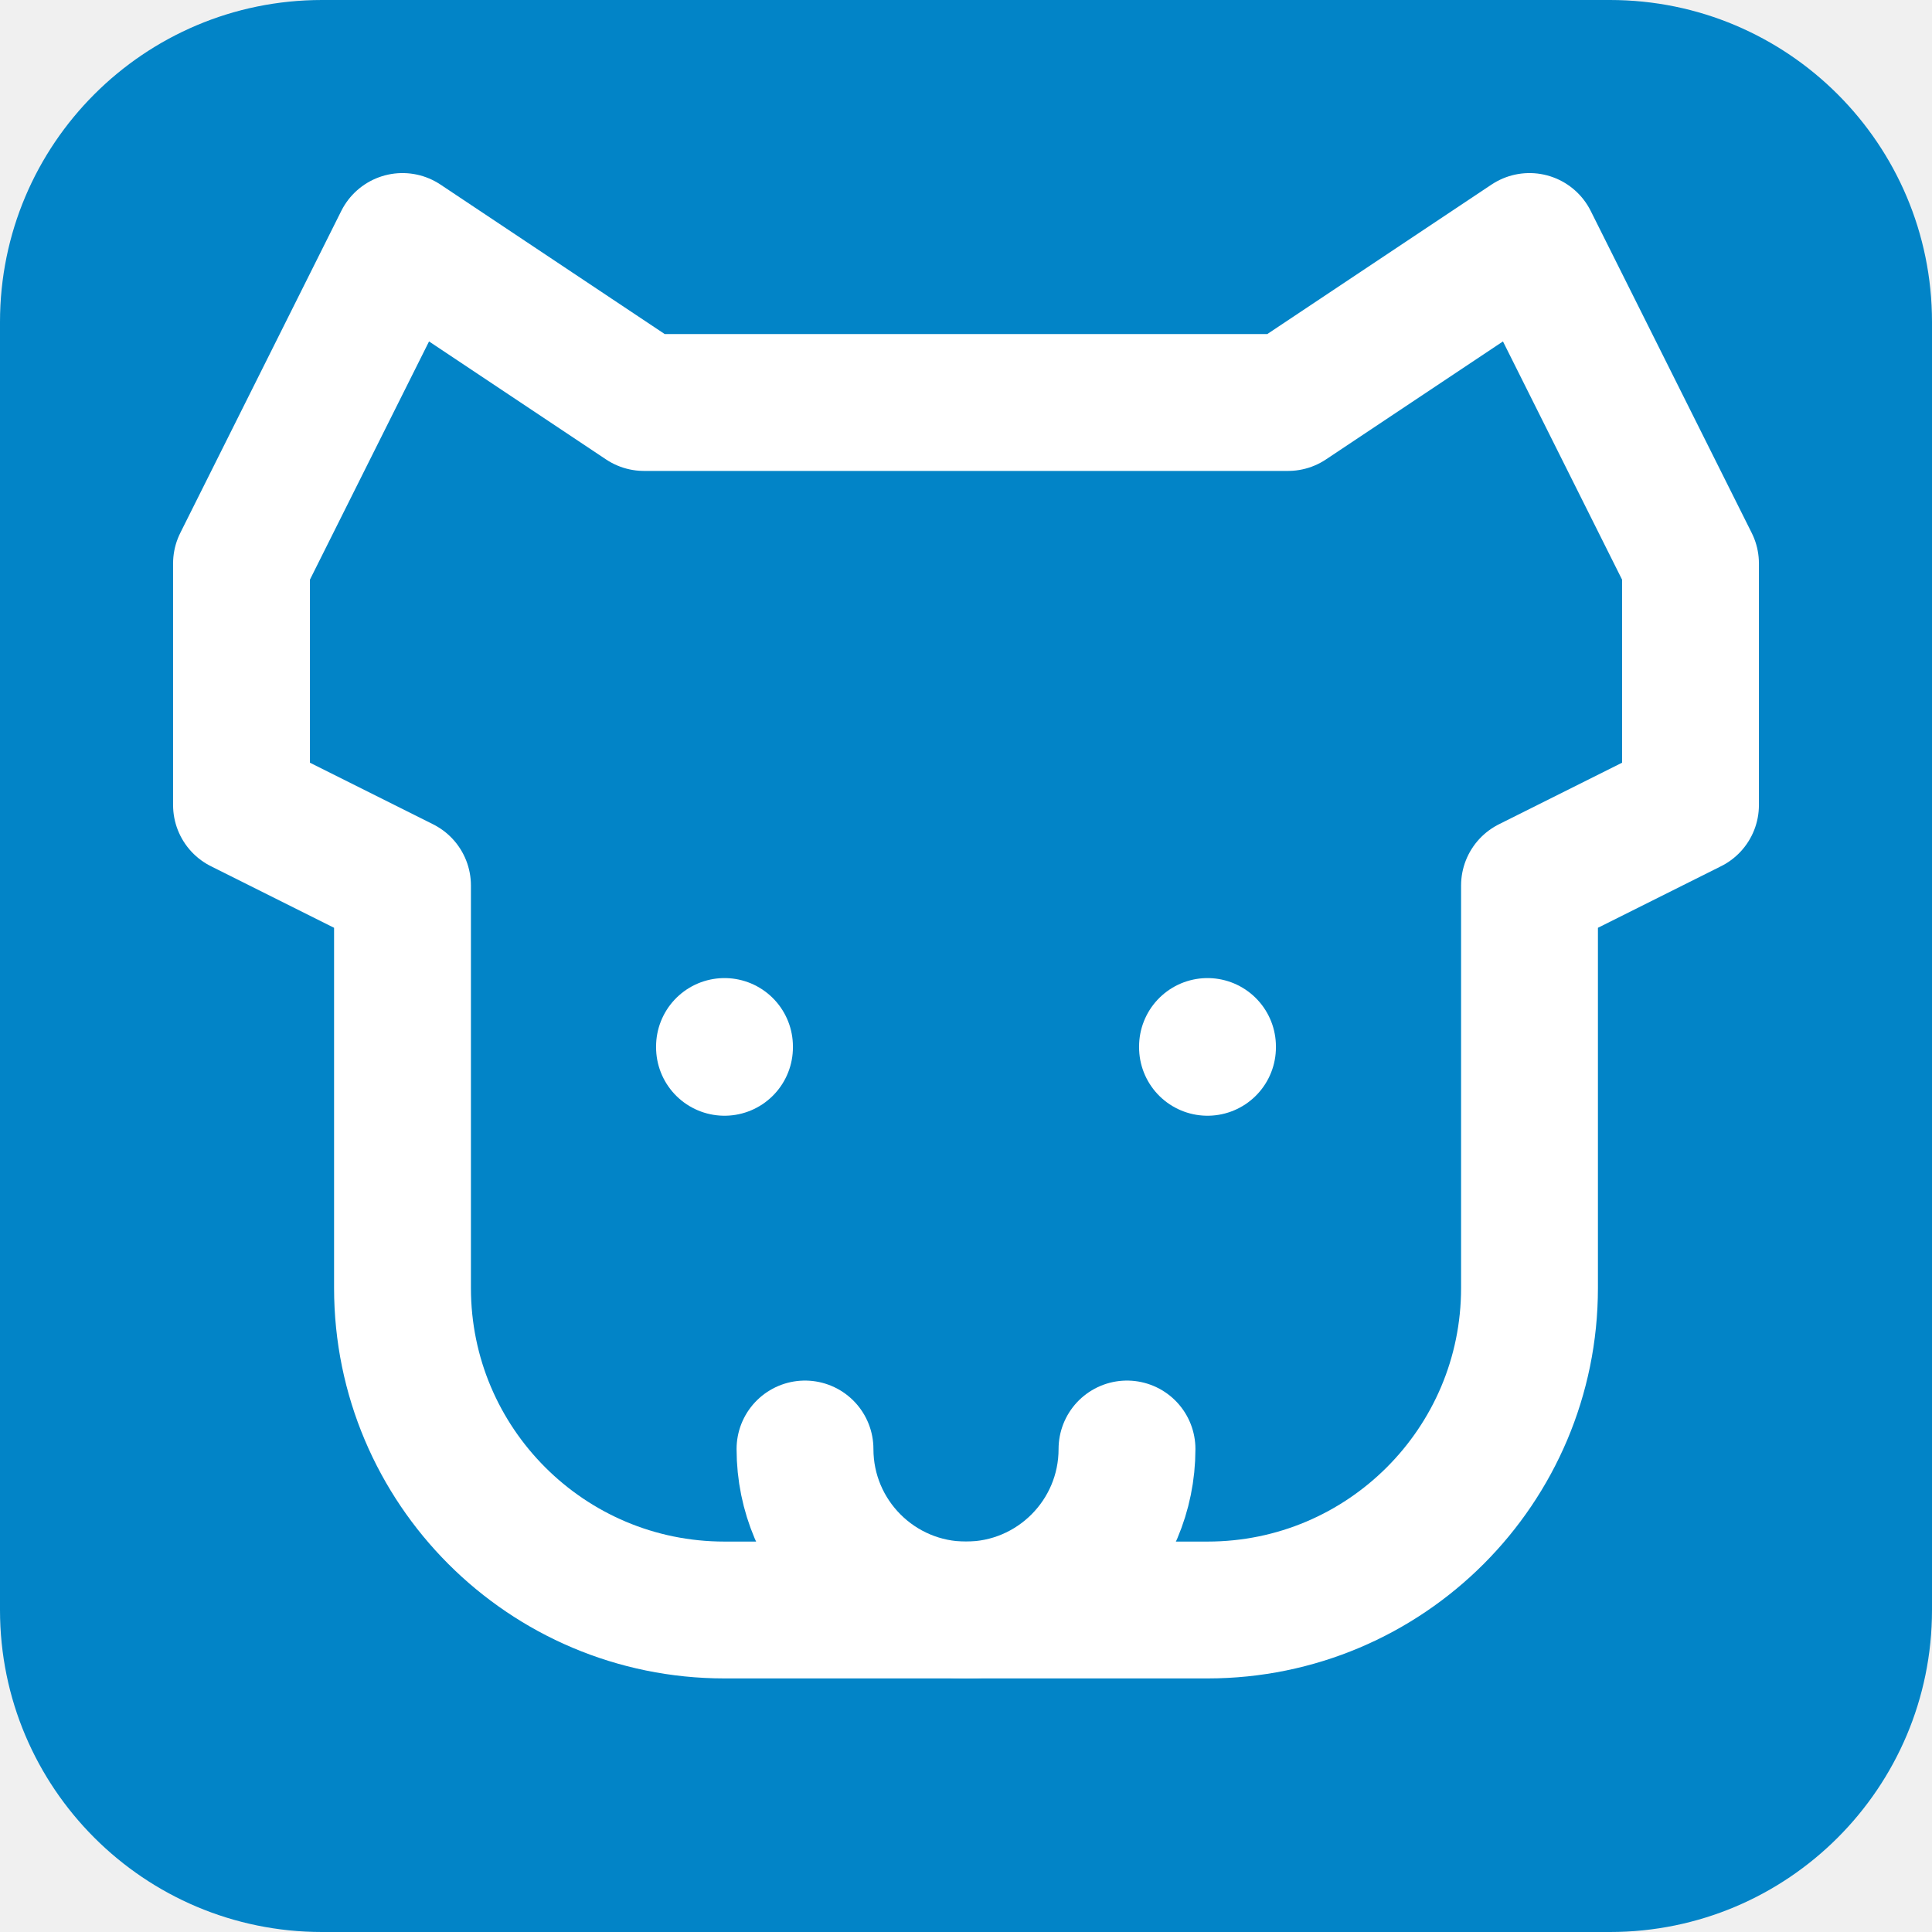
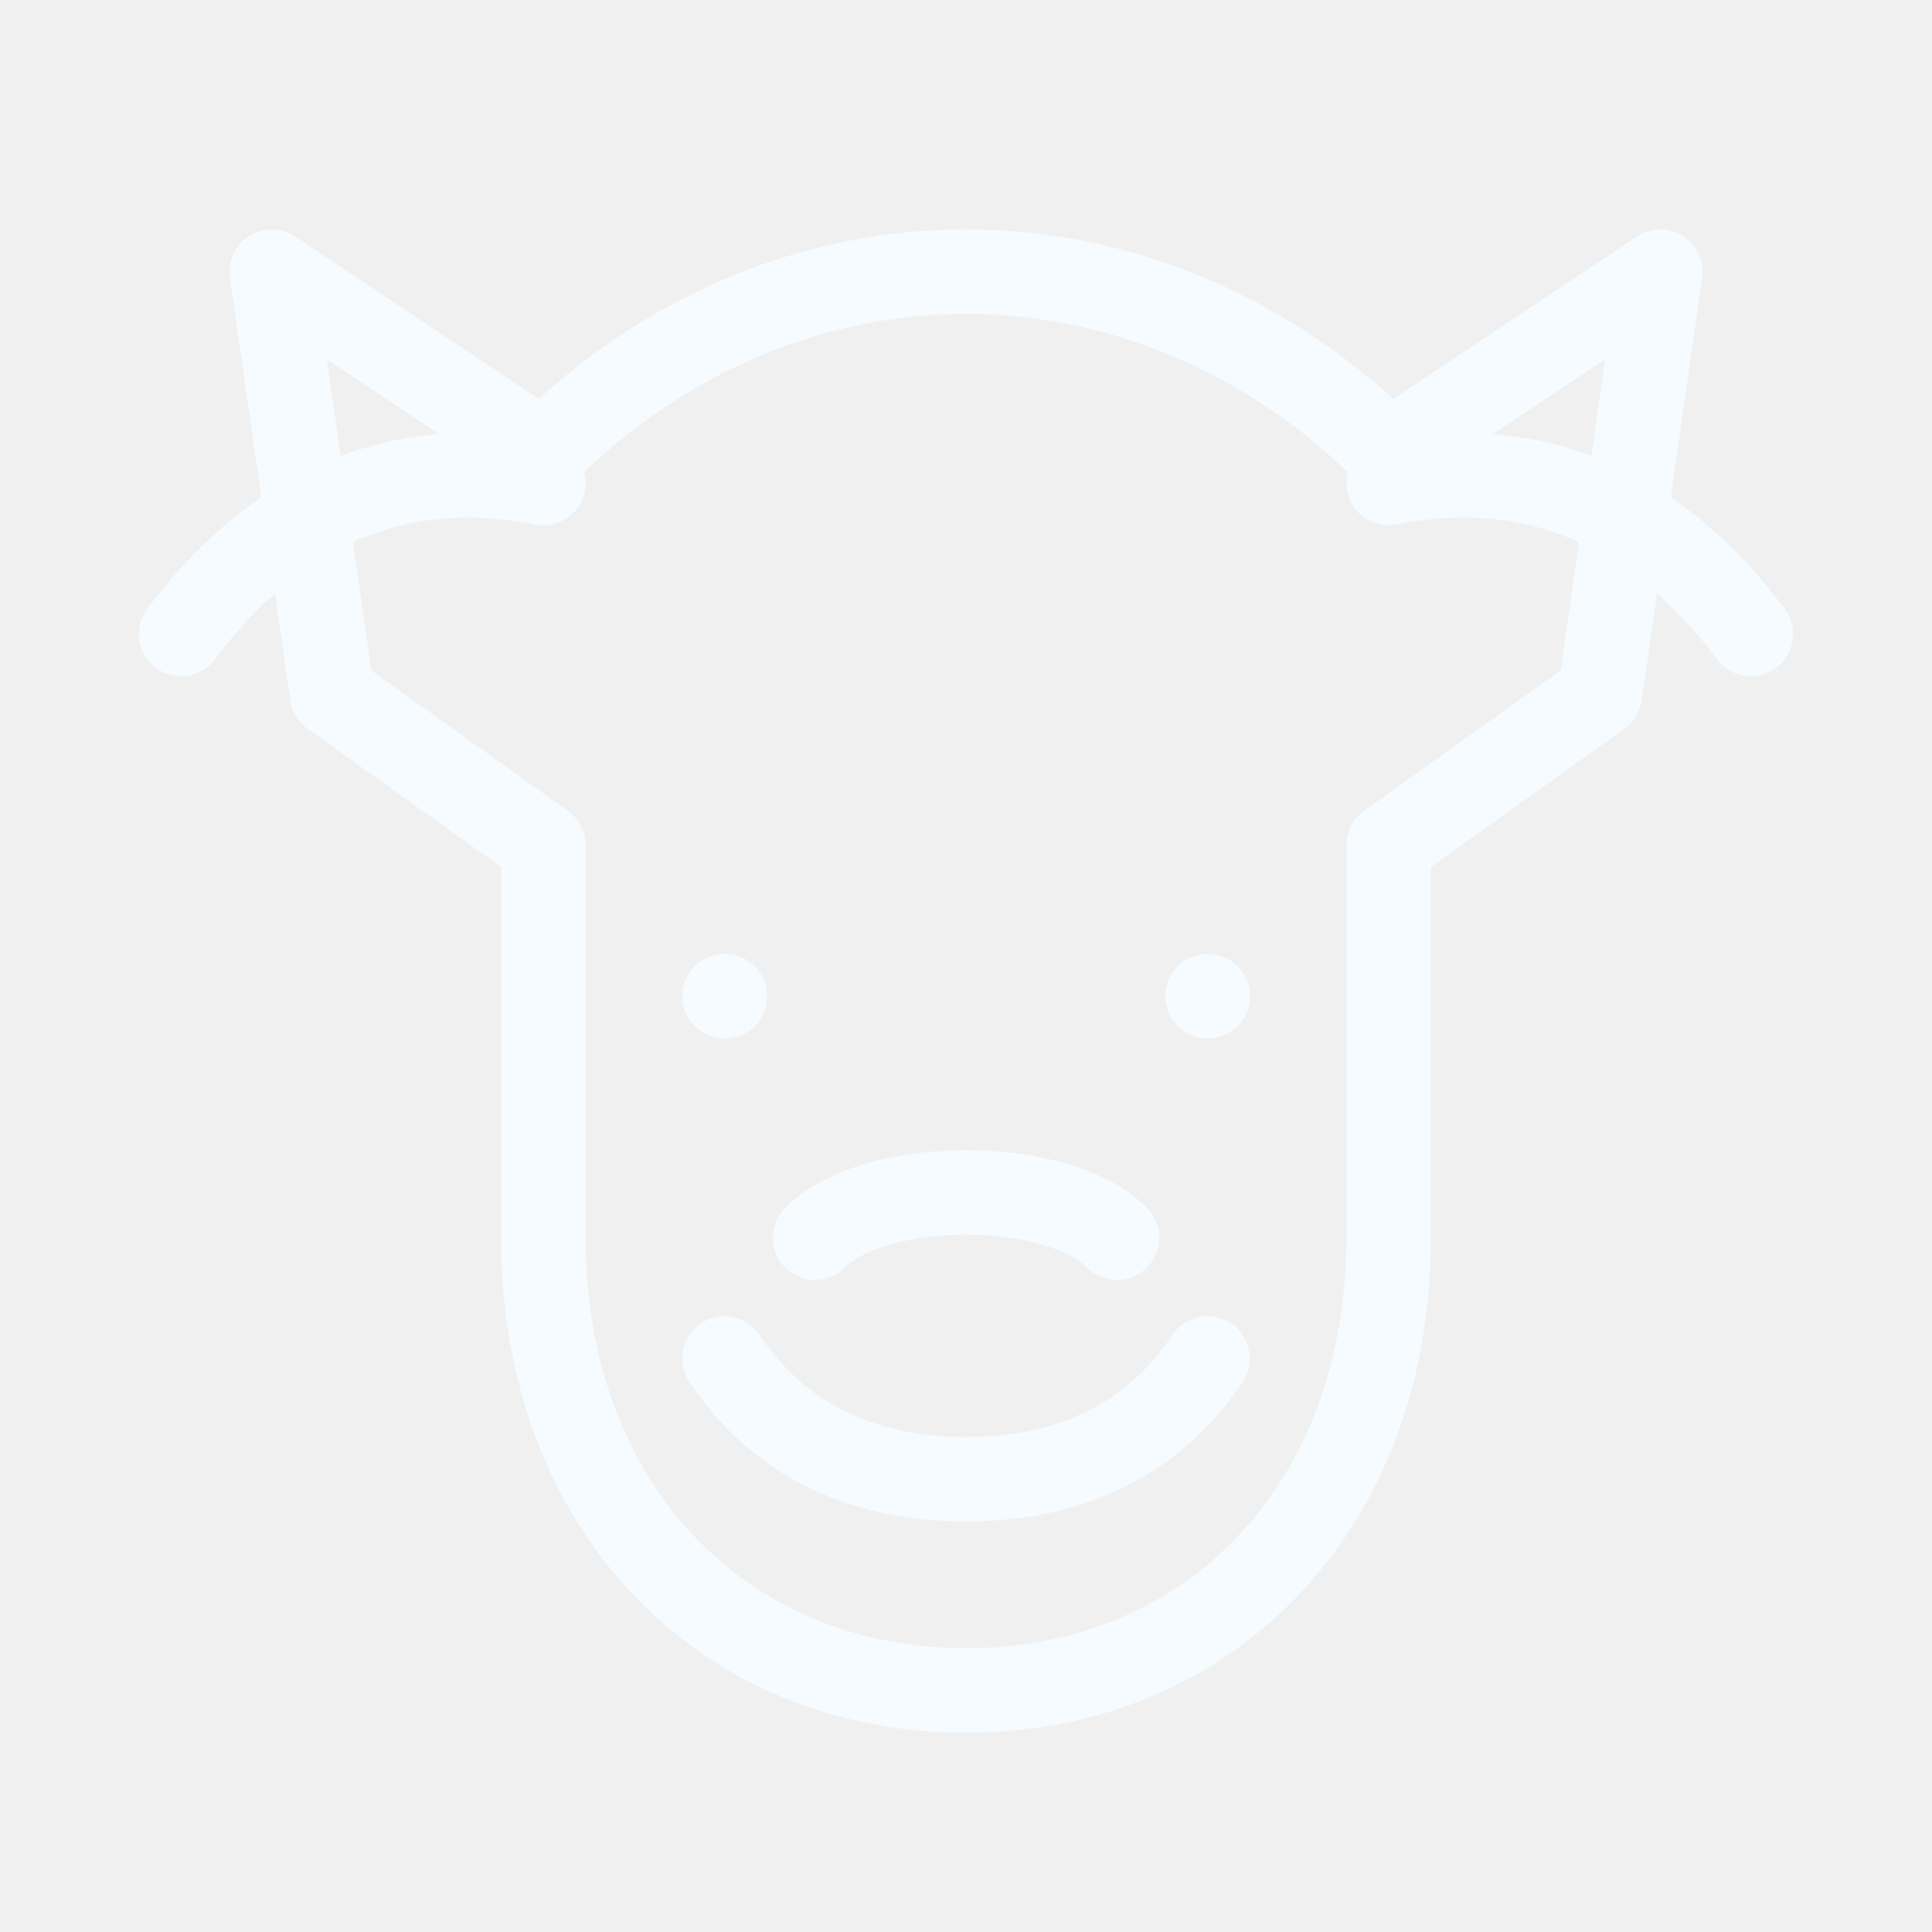
- <svg xmlns="http://www.w3.org/2000/svg" viewBox="0 0 24 24" role="img" aria-label="DairyOS cow">
-   <rect width="24" height="24" rx="4" fill="#0284c7" />
-   <g fill="none" stroke="#ffffff" stroke-width="1.7" stroke-linecap="round" stroke-linejoin="round">
-     <path d="M5 3 3 7v3l2 1v5a4 4 0 0 0 4 4h6a4 4 0 0 0 4-4v-5l2-1V7l-2-4-3 2H8L5 3Z" />
-     <path d="M9 13v.01M15 13v.01M10 18a2 2 0 0 0 4 0" />
+ <svg xmlns="http://www.w3.org/2000/svg" viewBox="0 0 64 64">
+   <g fill="none" stroke="#f5fbff" stroke-width="2.8" stroke-linecap="round" stroke-linejoin="round">
+     <path d="M18 15 9 9l2 14 7 5v13c0 9 6 15 14 15s14-6 14-15V28l7-5 2-14-9 6c-4-4-9-6-14-6s-10 2-14 6Z" />
+     <path d="M18 16c-5-1-9 1-12 5M46 16c5-1 9 1 12 5" />
+     <path d="M24 33h.01M40 33h.01" />
+     <path d="M24 45c2 3 5 4 8 4s6-1 8-4" />
+     <path d="M27 41c2-2 8-2 10 0" />
  </g>
</svg>
